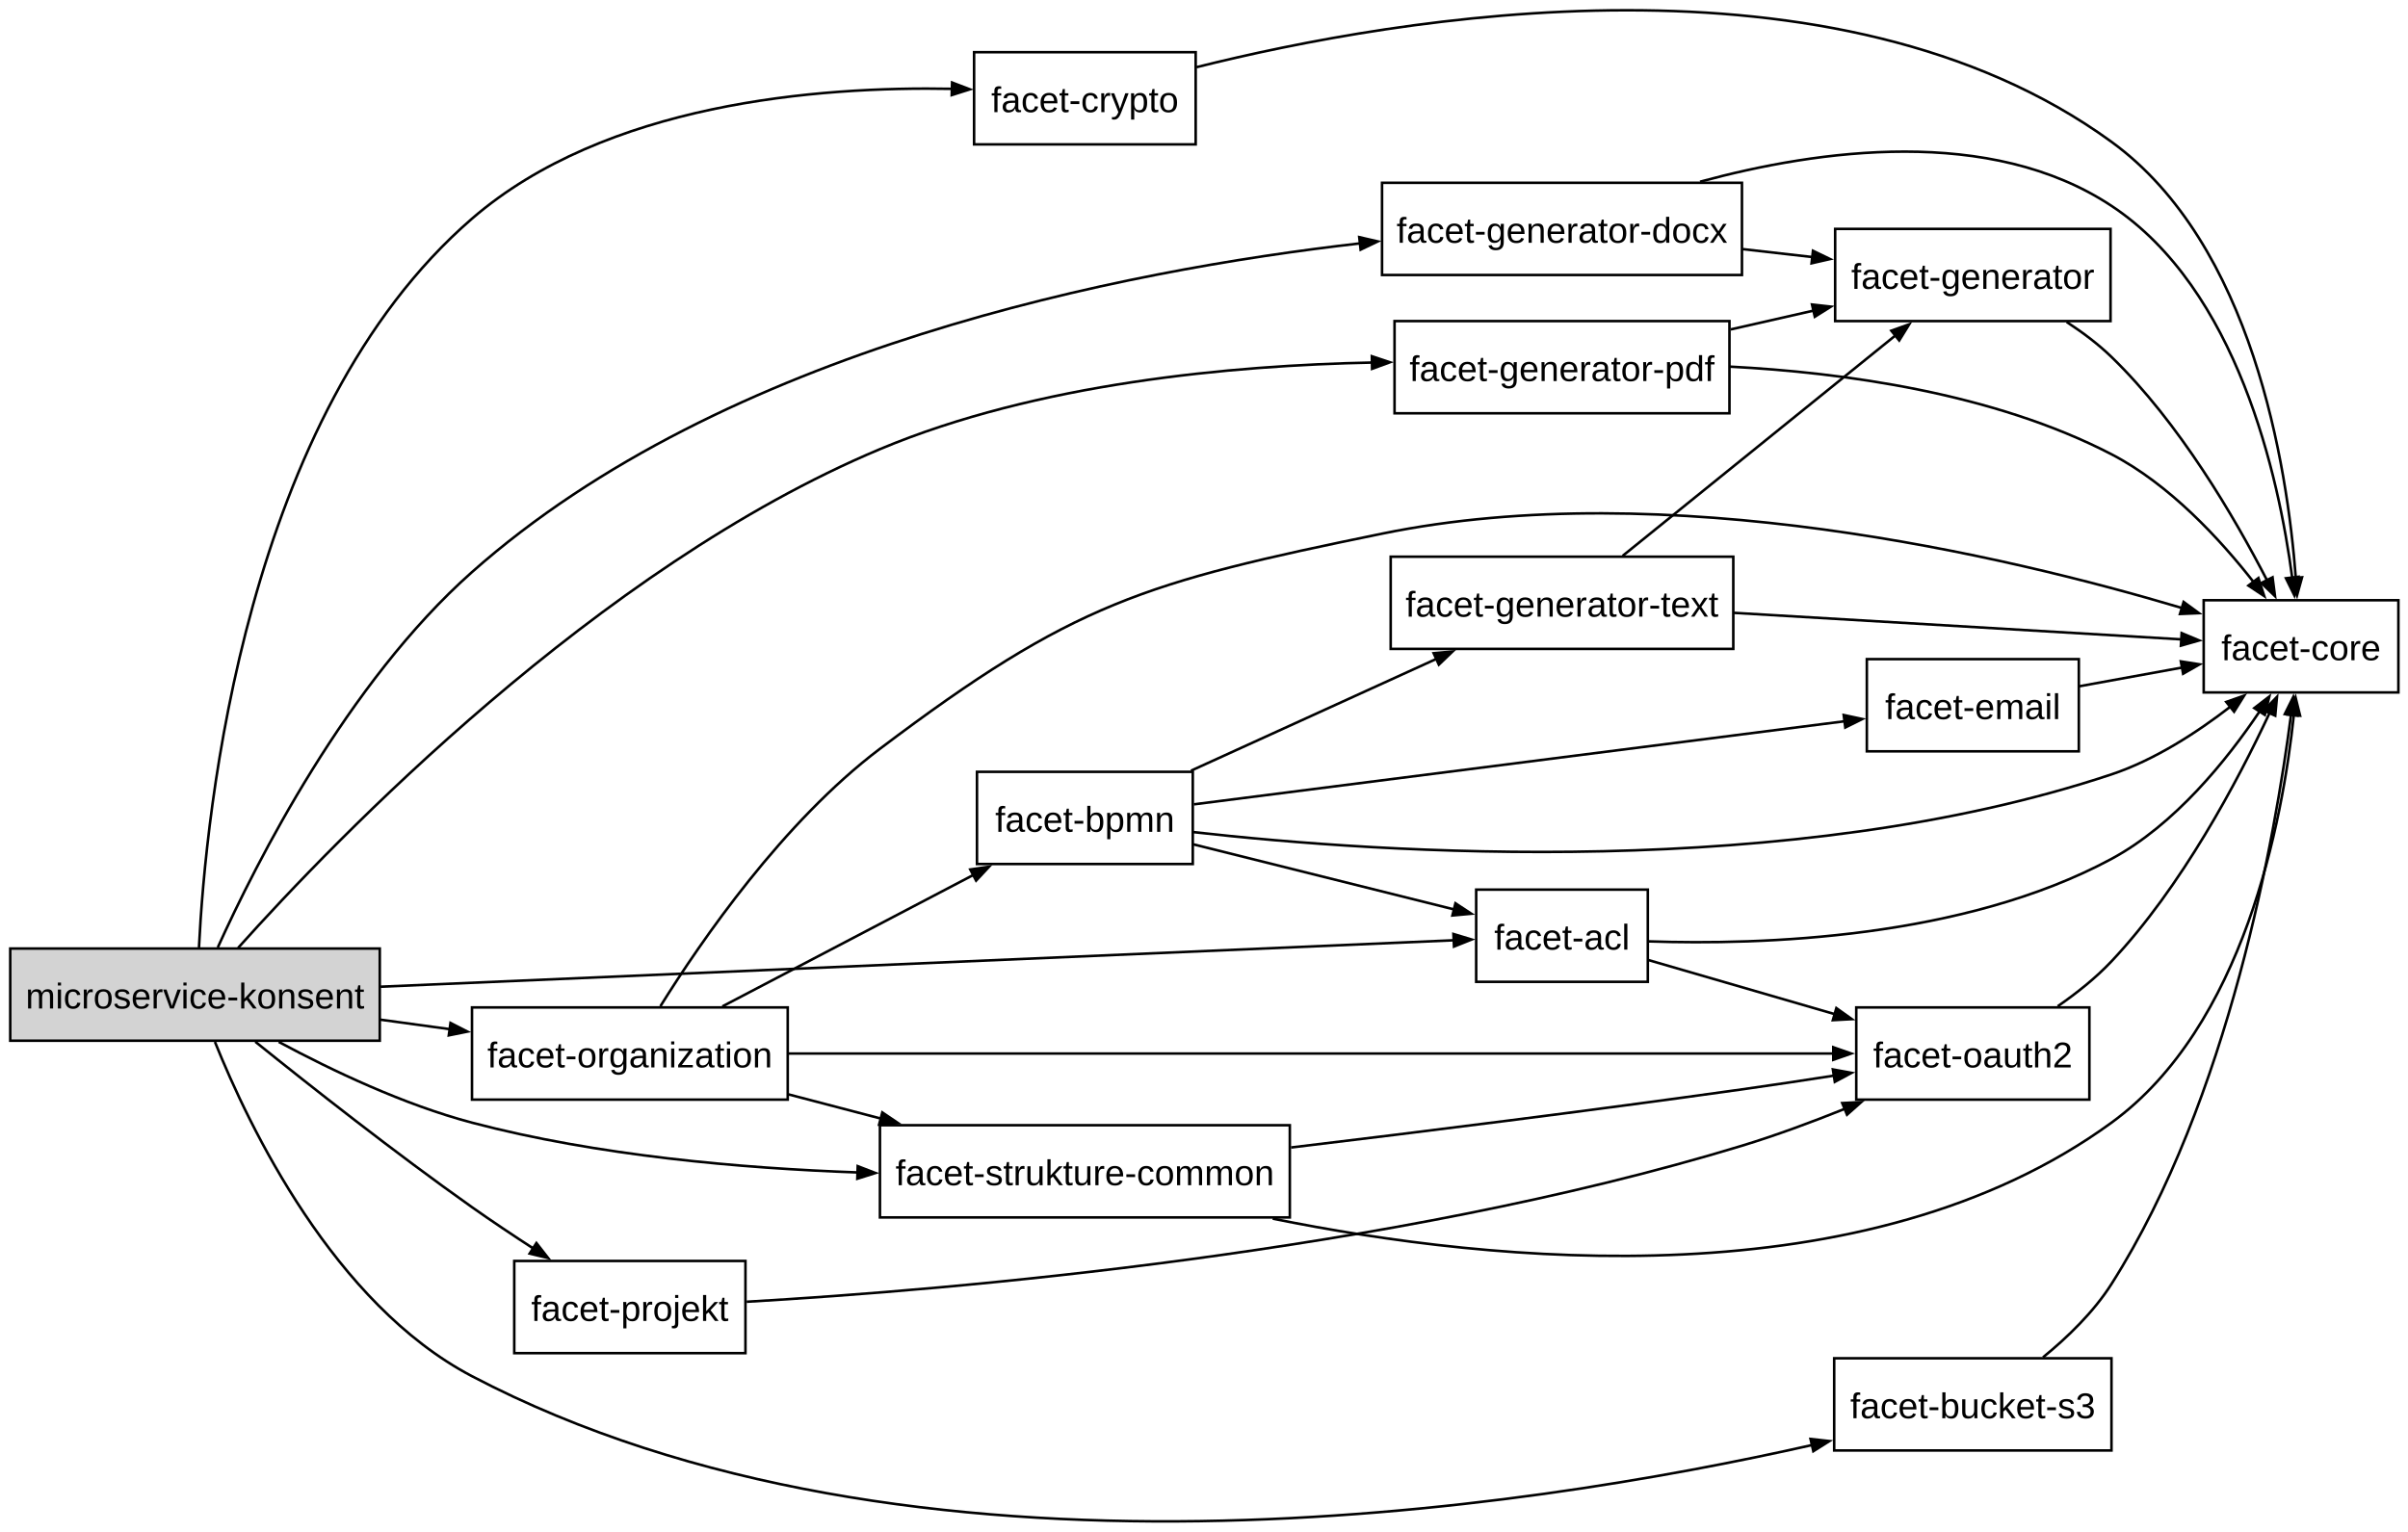
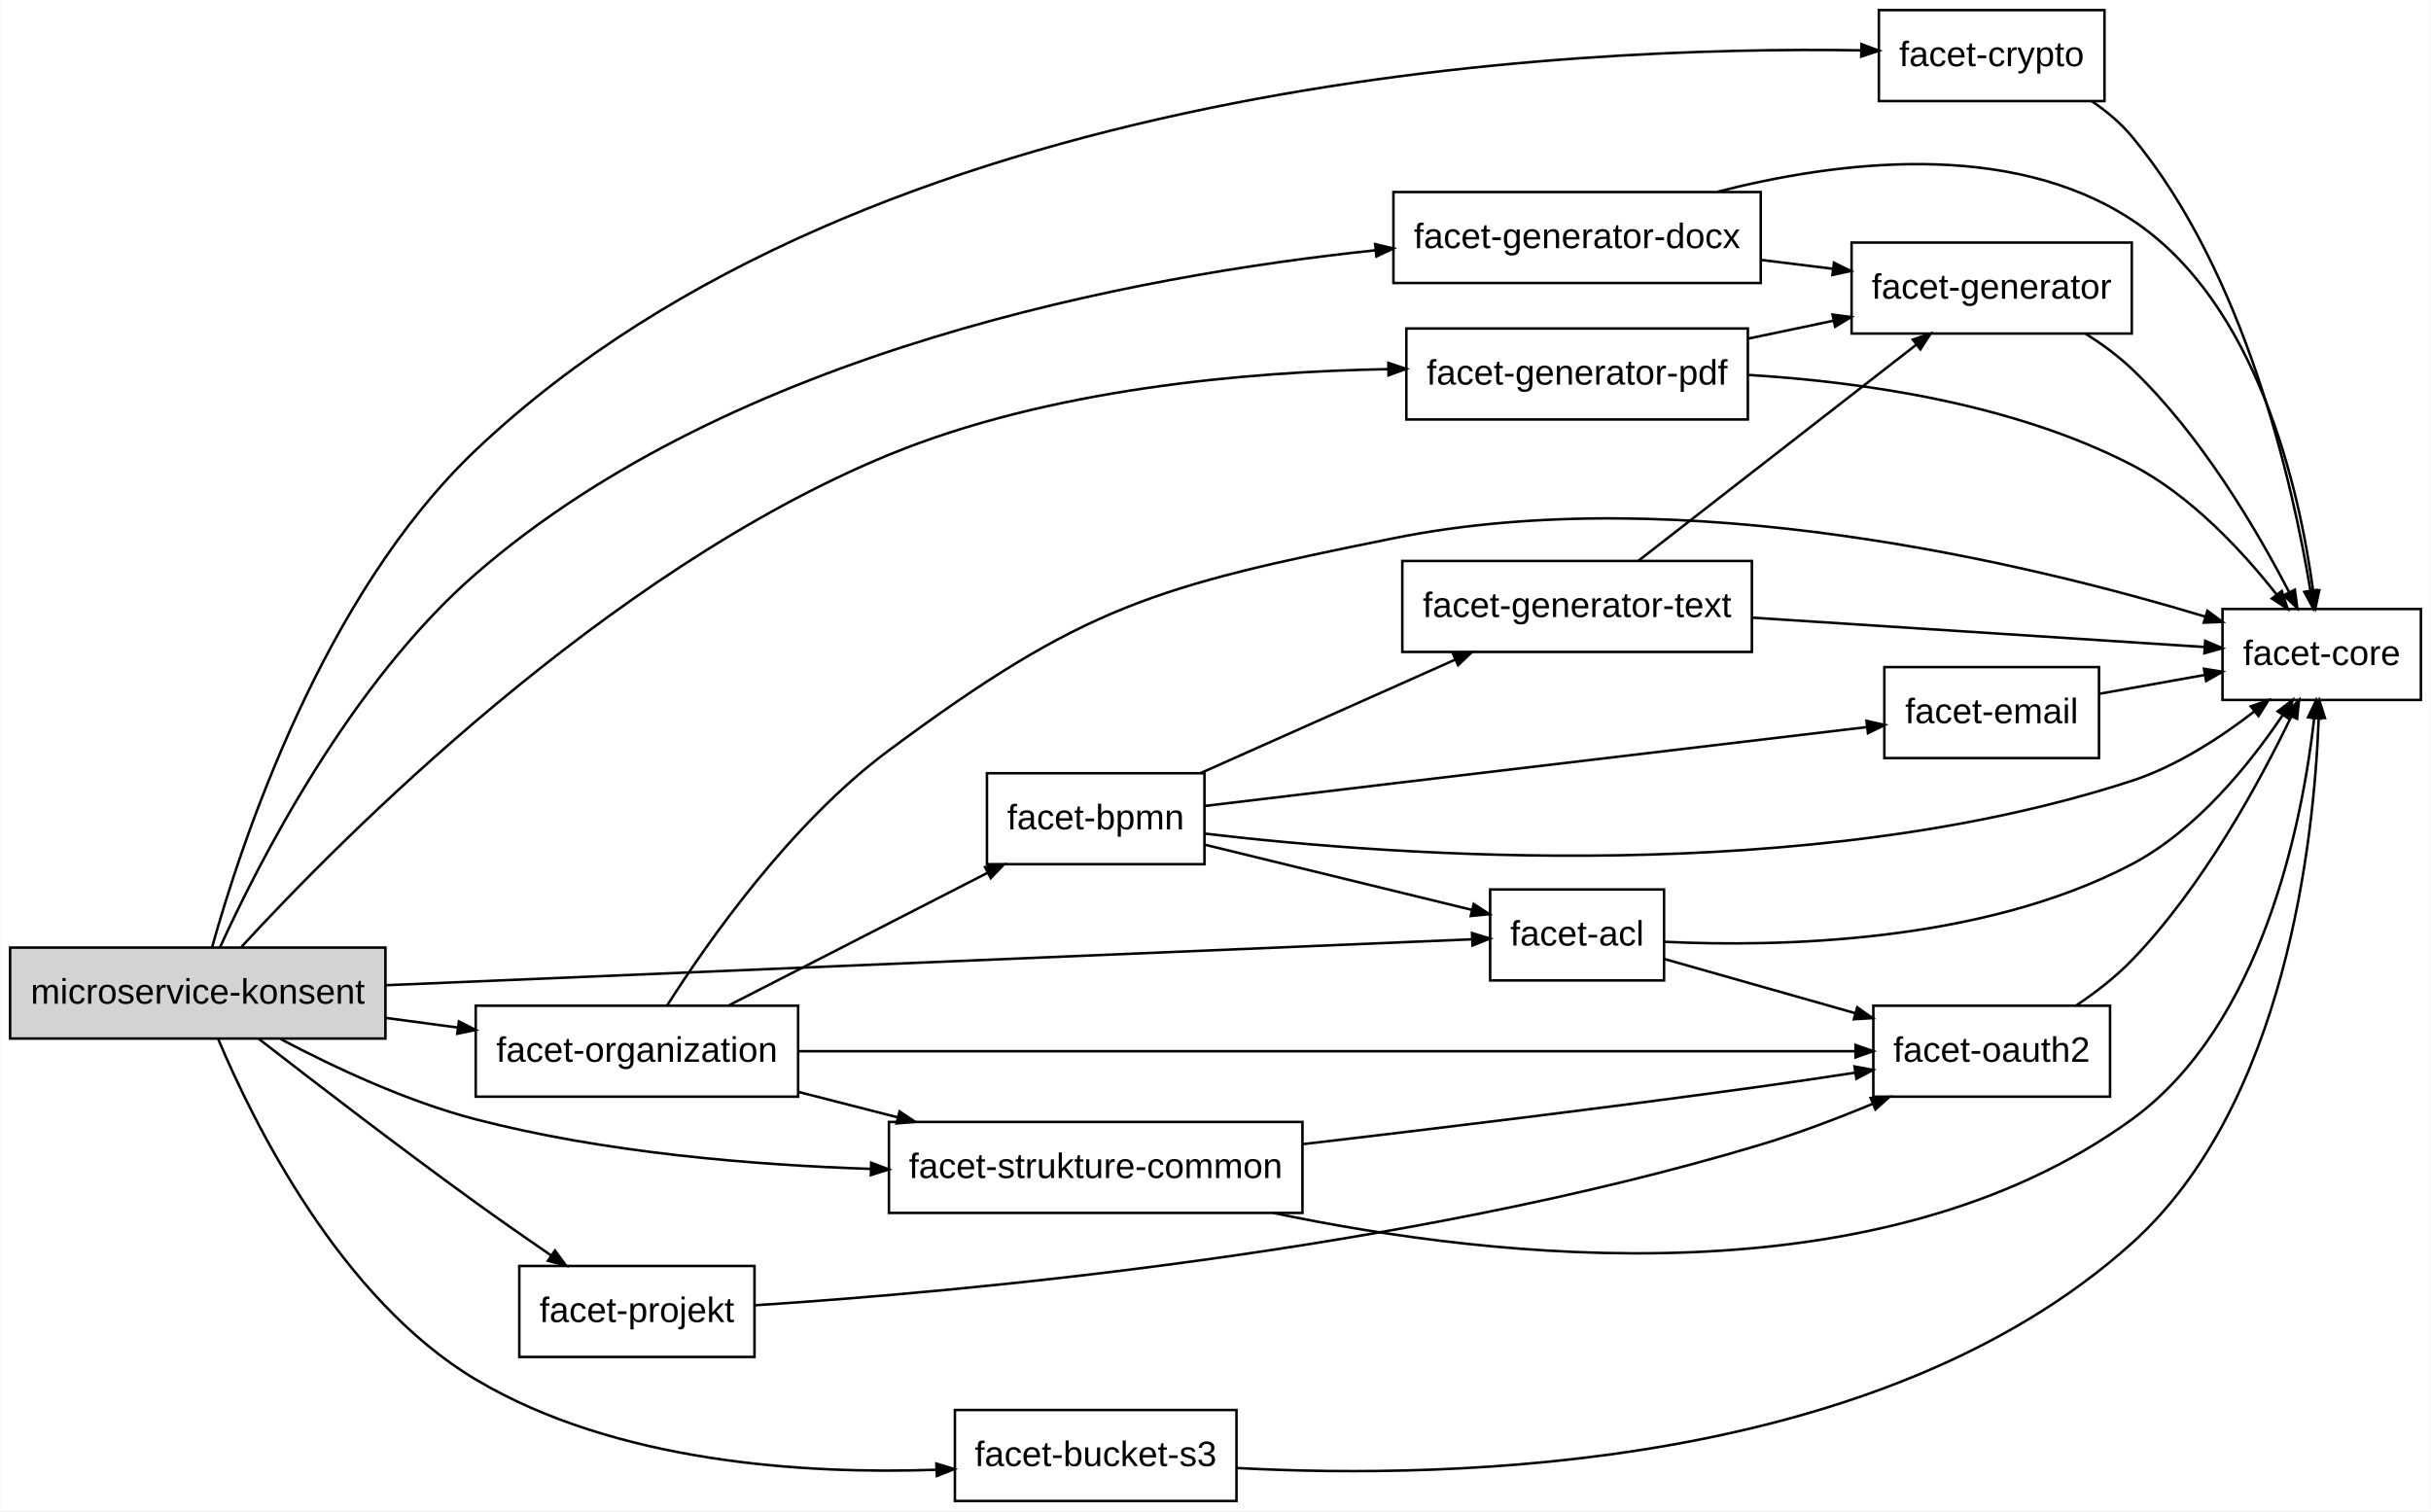
- <svg xmlns="http://www.w3.org/2000/svg" width="940pt" height="598pt" viewBox="0.00 0.00 940.00 598.00">
-   <g id="graph0" class="graph" transform="scale(1 1) rotate(0) translate(4 594.31)">
-     <polygon fill="white" stroke="none" points="-4,4 -4,-594.31 936.25,-594.31 936.25,4 -4,4" />
+ <svg xmlns="http://www.w3.org/2000/svg" width="962pt" height="598pt" viewBox="0.00 0.00 961.74 598.00">
+   <g id="graph0" class="graph" transform="scale(1 1) rotate(0) translate(4 594)">
+     <polygon fill="white" stroke="transparent" points="-4,4 -4,-594 957.74,-594 957.74,4 -4,4" />
    <g id="node1" class="node">
-       <polygon fill="lightgrey" stroke="black" points="144.25,-223.93 0,-223.93 0,-187.93 144.25,-187.93 144.25,-223.93" />
-       <text xml:space="preserve" text-anchor="middle" x="72.12" y="-200.51" font-family="Arial" font-size="14.00">microservice-konsent</text>
+       <polygon fill="lightgrey" stroke="black" points="148.39,-219 -0.13,-219 -0.13,-183 148.39,-183 148.39,-219" />
+       <text text-anchor="middle" x="74.13" y="-196.8" font-family="Arial" font-size="14.00">microservice-konsent</text>
    </g>
    <g id="node2" class="node">
-       <polygon fill="none" stroke="black" points="303.5,-200.93 180.25,-200.93 180.25,-164.93 303.5,-164.93 303.5,-200.93" />
-       <text xml:space="preserve" text-anchor="middle" x="241.88" y="-177.51" font-family="Arial" font-size="14.00">facet-organization</text>
+       <polygon fill="none" stroke="black" points="311.7,-196 184.12,-196 184.12,-160 311.7,-160 311.7,-196" />
+       <text text-anchor="middle" x="247.91" y="-173.8" font-family="Arial" font-size="14.00">facet-organization</text>
    </g>
    <g id="edge1" class="edge">
-       <path fill="none" stroke="black" d="M144.27,-196.18C153.36,-194.93 162.66,-193.66 171.72,-192.42" />
-       <polygon fill="black" stroke="black" points="171.86,-194.87 178.46,-191.49 171.19,-190.02 171.86,-194.87" />
+       <path fill="none" stroke="black" d="M148.48,-191.18C157.92,-189.91 167.58,-188.62 176.97,-187.36" />
+       <polygon fill="black" stroke="black" points="177.48,-189.77 184.09,-186.41 176.82,-184.91 177.48,-189.77" />
    </g>
    <g id="node3" class="node">
-       <polygon fill="none" stroke="black" points="639.25,-246.93 572.25,-246.93 572.25,-210.93 639.25,-210.93 639.25,-246.93" />
-       <text xml:space="preserve" text-anchor="middle" x="605.75" y="-223.51" font-family="Arial" font-size="14.00">facet-acl</text>
+       <polygon fill="none" stroke="black" points="654.37,-242 585.55,-242 585.55,-206 654.37,-206 654.37,-242" />
+       <text text-anchor="middle" x="619.96" y="-219.8" font-family="Arial" font-size="14.00">facet-acl</text>
    </g>
    <g id="edge2" class="edge">
-       <path fill="none" stroke="black" d="M144.55,-209.02C257.43,-213.91 473.51,-223.26 563.66,-227.16" />
-       <polygon fill="black" stroke="black" points="563.37,-229.6 570.47,-227.45 563.59,-224.7 563.37,-229.6" />
+       <path fill="none" stroke="black" d="M148.47,-204.1C264.63,-209.01 487.09,-218.42 578.36,-222.28" />
+       <polygon fill="black" stroke="black" points="578.39,-224.74 585.48,-222.58 578.59,-219.84 578.39,-224.74" />
    </g>
    <g id="node4" class="node">
-       <polygon fill="none" stroke="black" points="676,-522.93 535.5,-522.93 535.5,-486.93 676,-486.93 676,-522.93" />
-       <text xml:space="preserve" text-anchor="middle" x="605.75" y="-499.51" font-family="Arial" font-size="14.00">facet-generator-docx</text>
+       <polygon fill="none" stroke="black" points="692.64,-518 547.28,-518 547.28,-482 692.64,-482 692.64,-518" />
+       <text text-anchor="middle" x="619.96" y="-495.8" font-family="Arial" font-size="14.00">facet-generator-docx</text>
    </g>
    <g id="edge3" class="edge">
-       <path fill="none" stroke="black" d="M81.01,-224.34C96.01,-257.48 131.56,-327.78 180.25,-370.93 278.78,-458.26 434.16,-488.7 527.09,-499.3" />
-       <polygon fill="black" stroke="black" points="526.6,-501.71 533.83,-500.04 527.14,-496.84 526.6,-501.71" />
+       <path fill="none" stroke="black" d="M82.92,-219.06C98.06,-252.29 134.39,-323.7 184.26,-367 286.01,-455.33 445.38,-485 540.27,-494.96" />
+       <polygon fill="black" stroke="black" points="540.05,-497.4 547.27,-495.67 540.55,-492.53 540.05,-497.4" />
    </g>
    <g id="node5" class="node">
-       <polygon fill="none" stroke="black" points="462.75,-573.93 376.25,-573.93 376.25,-537.93 462.75,-537.93 462.75,-573.93" />
-       <text xml:space="preserve" text-anchor="middle" x="419.5" y="-550.51" font-family="Arial" font-size="14.00">facet-crypto</text>
+       <polygon fill="none" stroke="black" points="828.66,-590 739.38,-590 739.38,-554 828.66,-554 828.66,-590" />
+       <text text-anchor="middle" x="784.02" y="-567.8" font-family="Arial" font-size="14.00">facet-crypto</text>
    </g>
    <g id="edge4" class="edge">
-       <path fill="none" stroke="black" d="M73.67,-224.34C76.31,-277.5 91.61,-432.3 180.25,-508.93 232.32,-553.95 314.88,-560.66 367.86,-559.62" />
-       <polygon fill="black" stroke="black" points="367.66,-562.08 374.59,-559.43 367.52,-557.18 367.66,-562.08" />
+       <path fill="none" stroke="black" d="M79.79,-219.1C91.06,-259.59 123.48,-358.43 184.26,-416 340.34,-563.81 618.26,-575.86 732.18,-574.08" />
+       <polygon fill="black" stroke="black" points="732.49,-576.52 739.44,-573.94 732.4,-571.62 732.49,-576.52" />
    </g>
    <g id="node6" class="node">
-       <polygon fill="none" stroke="black" points="671.12,-468.93 540.38,-468.93 540.38,-432.93 671.12,-432.93 671.12,-468.93" />
-       <text xml:space="preserve" text-anchor="middle" x="605.75" y="-445.51" font-family="Arial" font-size="14.00">facet-generator-pdf</text>
+       <polygon fill="none" stroke="black" points="687.53,-464 552.39,-464 552.39,-428 687.53,-428 687.53,-464" />
+       <text text-anchor="middle" x="619.96" y="-441.8" font-family="Arial" font-size="14.00">facet-generator-pdf</text>
    </g>
    <g id="edge5" class="edge">
-       <path fill="none" stroke="black" d="M88.96,-224.19C127.12,-266.79 229.21,-372.66 339.5,-418.93 400.93,-444.71 476.92,-451.64 531.8,-452.75" />
-       <polygon fill="black" stroke="black" points="531.53,-455.2 538.57,-452.85 531.61,-450.3 531.53,-455.2" />
+       <path fill="none" stroke="black" d="M91.41,-219.27C130.63,-261.91 235.41,-367.84 347.55,-414 410.87,-440.06 489.06,-446.91 545.23,-447.92" />
+       <polygon fill="black" stroke="black" points="545.28,-450.38 552.31,-448.02 545.35,-445.48 545.28,-450.38" />
    </g>
    <g id="node7" class="node">
-       <polygon fill="none" stroke="black" points="820.25,-63.93 712,-63.93 712,-27.93 820.25,-27.93 820.25,-63.93" />
-       <text xml:space="preserve" text-anchor="middle" x="766.12" y="-40.51" font-family="Arial" font-size="14.00">facet-bucket-s3</text>
+       <polygon fill="none" stroke="black" points="485.17,-36 373.75,-36 373.75,0 485.17,0 485.17,-36" />
+       <text text-anchor="middle" x="429.46" y="-13.8" font-family="Arial" font-size="14.00">facet-bucket-s3</text>
    </g>
    <g id="edge6" class="edge">
-       <path fill="none" stroke="black" d="M79.91,-187.46C93.25,-154.23 126.36,-85.2 180.25,-56.93 351.56,32.94 591.75,-4.84 703.47,-30.07" />
-       <polygon fill="black" stroke="black" points="702.77,-32.42 710.14,-31.6 703.86,-27.64 702.77,-32.42" />
+       <path fill="none" stroke="black" d="M82.2,-182.84C96.14,-149.71 130.57,-79.95 184.26,-48 239.48,-15.15 314.12,-10.54 366.29,-12.34" />
+       <polygon fill="black" stroke="black" points="366.41,-14.79 373.5,-12.63 366.61,-9.9 366.41,-14.79" />
    </g>
    <g id="node8" class="node">
-       <polygon fill="none" stroke="black" points="287,-101.93 196.75,-101.93 196.75,-65.93 287,-65.93 287,-101.93" />
-       <text xml:space="preserve" text-anchor="middle" x="241.88" y="-78.51" font-family="Arial" font-size="14.00">facet-projekt</text>
+       <polygon fill="none" stroke="black" points="294.44,-93 201.37,-93 201.37,-57 294.44,-57 294.44,-93" />
+       <text text-anchor="middle" x="247.91" y="-70.8" font-family="Arial" font-size="14.00">facet-projekt</text>
    </g>
    <g id="edge7" class="edge">
-       <path fill="none" stroke="black" d="M95.67,-187.53C117.06,-170.31 150.28,-144.12 180.25,-122.93 187.99,-117.46 196.47,-111.81 204.56,-106.56" />
-       <polygon fill="black" stroke="black" points="205.4,-108.93 209.96,-103.09 202.75,-104.81 205.4,-108.93" />
+       <path fill="none" stroke="black" d="M98.3,-182.86C120.23,-165.82 154.17,-139.75 184.26,-118 193.82,-111.09 204.35,-103.76 214,-97.14" />
+       <polygon fill="black" stroke="black" points="215.48,-99.1 219.88,-93.13 212.72,-95.05 215.48,-99.1" />
    </g>
    <g id="node9" class="node">
-       <polygon fill="none" stroke="black" points="499.5,-154.93 339.5,-154.93 339.5,-118.93 499.5,-118.93 499.5,-154.93" />
-       <text xml:space="preserve" text-anchor="middle" x="419.5" y="-131.51" font-family="Arial" font-size="14.00">facet-strukture-common</text>
+       <polygon fill="none" stroke="black" points="511.28,-150 347.64,-150 347.64,-114 511.28,-114 511.28,-150" />
+       <text text-anchor="middle" x="429.46" y="-127.8" font-family="Arial" font-size="14.00">facet-strukture-common</text>
    </g>
    <g id="edge8" class="edge">
-       <path fill="none" stroke="black" d="M104.81,-187.47C125.55,-176.32 153.66,-162.95 180.25,-155.93 229.07,-143.05 285.3,-138.12 330.87,-136.49" />
-       <polygon fill="black" stroke="black" points="330.82,-138.95 337.74,-136.27 330.67,-134.05 330.82,-138.95" />
+       <path fill="none" stroke="black" d="M106.97,-182.78C128.17,-171.58 157.03,-158.06 184.26,-151 234.97,-137.86 293.41,-132.96 340.41,-131.42" />
+       <polygon fill="black" stroke="black" points="340.63,-133.87 347.56,-131.21 340.49,-128.97 340.63,-133.87" />
    </g>
    <g id="edge19" class="edge">
-       <path fill="none" stroke="black" d="M303.81,-166.97C315.51,-163.91 327.92,-160.66 340.08,-157.47" />
-       <polygon fill="black" stroke="black" points="340.42,-159.92 346.57,-155.77 339.17,-155.18 340.42,-159.92" />
+       <path fill="none" stroke="black" d="M311.71,-161.91C324.45,-158.65 338,-155.18 351.18,-151.8" />
+       <polygon fill="black" stroke="black" points="351.85,-154.15 358.03,-150.04 350.64,-149.41 351.85,-154.15" />
    </g>
    <g id="node10" class="node">
-       <polygon fill="none" stroke="black" points="932.25,-359.93 856.25,-359.93 856.25,-323.93 932.25,-323.93 932.25,-359.93" />
-       <text xml:space="preserve" text-anchor="middle" x="894.25" y="-336.51" font-family="Arial" font-size="14.00">facet-core</text>
+       <polygon fill="none" stroke="black" points="953.87,-353 875.37,-353 875.37,-317 953.87,-317 953.87,-353" />
+       <text text-anchor="middle" x="914.62" y="-330.8" font-family="Arial" font-size="14.00">facet-core</text>
    </g>
    <g id="edge21" class="edge">
-       <path fill="none" stroke="black" d="M253.79,-201.39C269.75,-227.01 301.7,-273.39 339.5,-301.93 415.13,-359.05 442.66,-366.88 535.5,-385.93 646.54,-408.72 779.55,-377.24 847.85,-356.87" />
-       <polygon fill="black" stroke="black" points="848.41,-359.26 854.4,-354.88 846.99,-354.57 848.41,-359.26" />
+       <path fill="none" stroke="black" d="M259.84,-196.05C276.12,-221.6 308.97,-268.38 347.55,-297 424.92,-354.4 452.93,-361.96 547.37,-381 661.85,-404.08 798.95,-370.99 868.44,-350" />
+       <polygon fill="black" stroke="black" points="869.38,-352.28 875.36,-347.89 867.95,-347.59 869.38,-352.28" />
    </g>
    <g id="node12" class="node">
-       <polygon fill="none" stroke="black" points="811.62,-200.93 720.62,-200.93 720.62,-164.93 811.62,-164.93 811.62,-200.93" />
-       <text xml:space="preserve" text-anchor="middle" x="766.12" y="-177.51" font-family="Arial" font-size="14.00">facet-oauth2</text>
+       <polygon fill="none" stroke="black" points="830.86,-196 737.19,-196 737.19,-160 830.86,-160 830.86,-196" />
+       <text text-anchor="middle" x="784.02" y="-173.8" font-family="Arial" font-size="14.00">facet-oauth2</text>
    </g>
    <g id="edge22" class="edge">
-       <path fill="none" stroke="black" d="M303.81,-182.93C406.95,-182.93 614.23,-182.93 711.9,-182.93" />
-       <polygon fill="black" stroke="black" points="711.65,-185.38 718.65,-182.93 711.65,-180.48 711.65,-185.38" />
+       <path fill="none" stroke="black" d="M311.75,-178C417.88,-178 630.75,-178 729.91,-178" />
+       <polygon fill="black" stroke="black" points="730.14,-180.45 737.14,-178 730.14,-175.55 730.14,-180.45" />
    </g>
    <g id="node13" class="node">
-       <polygon fill="none" stroke="black" points="461.62,-292.93 377.38,-292.93 377.38,-256.93 461.62,-256.93 461.62,-292.93" />
-       <text xml:space="preserve" text-anchor="middle" x="419.5" y="-269.51" font-family="Arial" font-size="14.00">facet-bpmn</text>
+       <polygon fill="none" stroke="black" points="472.5,-288 386.43,-288 386.43,-252 472.5,-252 472.5,-288" />
+       <text text-anchor="middle" x="429.46" y="-265.8" font-family="Arial" font-size="14.00">facet-bpmn</text>
    </g>
    <g id="edge20" class="edge">
-       <path fill="none" stroke="black" d="M277.99,-201.33C306.23,-216.12 346.01,-236.96 376.03,-252.69" />
-       <polygon fill="black" stroke="black" points="374.76,-254.79 382.1,-255.87 377.04,-250.45 374.76,-254.79" />
+       <path fill="none" stroke="black" d="M284.38,-196.18C313.77,-211.23 355.59,-232.66 386.61,-248.56" />
+       <polygon fill="black" stroke="black" points="385.71,-250.85 393.06,-251.86 387.95,-246.49 385.71,-250.85" />
    </g>
    <g id="edge31" class="edge">
-       <path fill="none" stroke="black" d="M639.65,-226.72C683.55,-225.23 762.43,-227.76 820.25,-258.93 844.96,-272.26 865.27,-297.46 878.14,-316.62" />
-       <polygon fill="black" stroke="black" points="876,-317.82 881.87,-322.35 880.11,-315.15 876,-317.82" />
+       <path fill="none" stroke="black" d="M654.58,-221.29C699.43,-219.17 780.1,-220.73 839.49,-252 865.1,-265.48 886.12,-291.6 899.15,-310.96" />
+       <polygon fill="black" stroke="black" points="897.21,-312.47 903.1,-316.98 901.31,-309.78 897.21,-312.47" />
    </g>
    <g id="edge32" class="edge">
-       <path fill="none" stroke="black" d="M639.57,-219.4C660.57,-213.3 688.29,-205.25 712.34,-198.27" />
-       <polygon fill="black" stroke="black" points="712.85,-200.67 718.89,-196.36 711.48,-195.96 712.85,-200.67" />
+       <path fill="none" stroke="black" d="M654.54,-214.47C676.32,-208.29 705.16,-200.1 730,-193.05" />
+       <polygon fill="black" stroke="black" points="730.82,-195.36 736.89,-191.09 729.49,-190.65 730.82,-195.36" />
    </g>
    <g id="edge9" class="edge">
-       <path fill="none" stroke="black" d="M659.64,-523.35C705.9,-535.93 772.92,-545.26 820.25,-513.93 869.41,-481.39 885.56,-408.36 890.8,-368.73" />
-       <polygon fill="black" stroke="black" points="893.22,-369.09 891.63,-361.85 888.36,-368.51 893.22,-369.09" />
+       <path fill="none" stroke="black" d="M675.53,-518.11C722.84,-530.24 791.13,-538.82 839.49,-507 889.41,-474.16 905.86,-399.85 911.17,-360.52" />
+       <polygon fill="black" stroke="black" points="913.65,-360.39 912.09,-353.14 908.79,-359.79 913.65,-360.39" />
    </g>
    <g id="node11" class="node">
-       <polygon fill="none" stroke="black" points="819.88,-504.93 712.38,-504.93 712.38,-468.93 819.88,-468.93 819.88,-504.93" />
-       <text xml:space="preserve" text-anchor="middle" x="766.12" y="-481.51" font-family="Arial" font-size="14.00">facet-generator</text>
+       <polygon fill="none" stroke="black" points="839.47,-498 728.58,-498 728.58,-462 839.47,-462 839.47,-498" />
+       <text text-anchor="middle" x="784.02" y="-475.8" font-family="Arial" font-size="14.00">facet-generator</text>
    </g>
    <g id="edge10" class="edge">
-       <path fill="none" stroke="black" d="M676.22,-497.04C685.29,-496.01 694.53,-494.96 703.46,-493.94" />
-       <polygon fill="black" stroke="black" points="703.72,-496.38 710.4,-493.15 703.17,-491.51 703.72,-496.38" />
+       <path fill="none" stroke="black" d="M692.99,-491.11C702.42,-489.95 712.01,-488.76 721.25,-487.62" />
+       <polygon fill="black" stroke="black" points="721.6,-490.05 728.24,-486.76 721,-485.19 721.6,-490.05" />
    </g>
    <g id="edge12" class="edge">
-       <path fill="none" stroke="black" d="M463.05,-568.07C541.92,-587.82 712.56,-617.32 820.25,-538.93 875.29,-498.87 888.88,-412.51 892.2,-368.66" />
-       <polygon fill="black" stroke="black" points="894.64,-368.88 892.65,-361.74 889.75,-368.56 894.64,-368.88" />
+       <path fill="none" stroke="black" d="M823.69,-553.92C829.54,-549.95 835.08,-545.31 839.49,-540 884.56,-485.77 903.29,-401.89 910.15,-360.25" />
+       <polygon fill="black" stroke="black" points="912.59,-360.51 911.26,-353.22 907.75,-359.75 912.59,-360.51" />
    </g>
    <g id="edge13" class="edge">
-       <path fill="none" stroke="black" d="M671.23,-451.15C715.4,-448.85 774.1,-440.87 820.25,-416.93 842.89,-405.19 862.65,-383.78 875.88,-366.83" />
-       <polygon fill="black" stroke="black" points="877.6,-368.61 879.88,-361.55 873.7,-365.65 877.6,-368.61" />
+       <path fill="none" stroke="black" d="M687.9,-445.61C732.97,-442.87 792.53,-434.29 839.49,-410 862.87,-397.91 883.37,-375.75 896.84,-358.64" />
+       <polygon fill="black" stroke="black" points="898.82,-360.1 901.14,-353.05 894.93,-357.11 898.82,-360.1" />
    </g>
    <g id="edge14" class="edge">
-       <path fill="none" stroke="black" d="M671.62,-465.68C682.38,-468.13 693.5,-470.65 704.15,-473.07" />
-       <polygon fill="black" stroke="black" points="703.35,-475.4 710.72,-474.57 704.44,-470.63 703.35,-475.4" />
+       <path fill="none" stroke="black" d="M687.81,-460.03C698.9,-462.35 710.35,-464.75 721.3,-467.05" />
+       <polygon fill="black" stroke="black" points="721.06,-469.5 728.42,-468.54 722.07,-464.71 721.06,-469.5" />
    </g>
    <g id="edge15" class="edge">
-       <path fill="none" stroke="black" d="M793.53,-64.31C803.14,-72.15 813.32,-82.02 820.25,-92.93 866.18,-165.25 884.15,-267.53 890.36,-315.35" />
-       <polygon fill="black" stroke="black" points="887.91,-315.48 891.2,-322.12 892.77,-314.87 887.91,-315.48" />
+       <path fill="none" stroke="black" d="M485.44,-13.04C571.95,-8.41 740.2,-12.66 839.49,-102 900.45,-156.84 911.62,-261.58 913.43,-309.69" />
+       <polygon fill="black" stroke="black" points="910.99,-309.99 913.65,-316.91 915.89,-309.84 910.99,-309.99" />
    </g>
    <g id="edge16" class="edge">
-       <path fill="none" stroke="black" d="M287.48,-86C367.1,-90.64 538.24,-105.03 676,-146.93 689.22,-150.96 703.22,-156.14 716.1,-161.32" />
-       <polygon fill="black" stroke="black" points="715.15,-163.58 722.56,-163.96 717.01,-159.04 715.15,-163.58" />
+       <path fill="none" stroke="black" d="M294.56,-77.44C376.04,-82.75 551.24,-98.5 692.55,-141 707.21,-145.41 722.78,-151.31 736.79,-157.1" />
+       <polygon fill="black" stroke="black" points="736.13,-159.48 743.53,-159.92 738.03,-154.96 736.13,-159.48" />
    </g>
    <g id="edge17" class="edge">
-       <path fill="none" stroke="black" d="M492.82,-118.46C579.4,-100.87 724.64,-86.29 820.25,-155.93 871.95,-193.59 887.05,-273.49 891.45,-315.25" />
-       <polygon fill="black" stroke="black" points="888.99,-315.31 892.09,-322.05 893.87,-314.85 888.99,-315.31" />
+       <path fill="none" stroke="black" d="M499.8,-113.99C587.72,-95.52 739.82,-78.65 839.49,-151 891.31,-188.61 906.96,-268.65 911.64,-309.64" />
+       <polygon fill="black" stroke="black" points="909.23,-310.12 912.4,-316.83 914.1,-309.61 909.23,-310.12" />
    </g>
    <g id="edge18" class="edge">
-       <path fill="none" stroke="black" d="M500,-146.24C550.46,-152.31 617.13,-160.63 676,-168.93 687.72,-170.59 700.28,-172.49 712.18,-174.34" />
-       <polygon fill="black" stroke="black" points="711.49,-176.71 718.79,-175.38 712.25,-171.87 711.49,-176.71" />
+       <path fill="none" stroke="black" d="M511.42,-141.21C563.26,-147.27 631.93,-155.61 692.55,-164 704.66,-165.68 717.66,-167.61 729.92,-169.49" />
+       <polygon fill="black" stroke="black" points="729.75,-171.94 737.04,-170.59 730.49,-167.1 729.75,-171.94" />
    </g>
    <g id="edge11" class="edge">
-       <path fill="none" stroke="black" d="M802.77,-468.57C808.96,-464.54 815.07,-459.95 820.25,-454.93 846.74,-429.27 868.32,-392.27 880.98,-367.69" />
-       <polygon fill="black" stroke="black" points="883.12,-368.88 884.08,-361.52 878.74,-366.67 883.12,-368.88" />
+       <path fill="none" stroke="black" d="M821.27,-461.89C827.72,-457.81 834.09,-453.14 839.49,-448 866.8,-422.02 889.02,-384.15 901.79,-359.54" />
+       <polygon fill="black" stroke="black" points="903.99,-360.63 904.98,-353.28 899.62,-358.4 903.99,-360.63" />
    </g>
    <g id="edge30" class="edge">
-       <path fill="none" stroke="black" d="M799.26,-201.38C806.66,-206.5 814.14,-212.45 820.25,-218.93 847.71,-248.09 869.55,-289.34 881.95,-315.87" />
-       <polygon fill="black" stroke="black" points="879.72,-316.88 884.86,-322.22 884.17,-314.84 879.72,-316.88" />
+       <path fill="none" stroke="black" d="M817.36,-196.02C825.13,-201.22 833.04,-207.32 839.49,-214 867.46,-242.95 889.93,-284.24 902.52,-310.32" />
+       <polygon fill="black" stroke="black" points="900.44,-311.66 905.65,-316.93 904.87,-309.55 900.44,-311.66" />
    </g>
    <g id="edge26" class="edge">
-       <path fill="none" stroke="black" d="M461.85,-264.61C492.2,-257.03 533.26,-246.78 563.57,-239.21" />
-       <polygon fill="black" stroke="black" points="564.15,-241.59 570.35,-237.52 562.97,-236.84 564.15,-241.59" />
+       <path fill="none" stroke="black" d="M472.76,-259.68C504.35,-251.97 547.26,-241.5 578.41,-233.9" />
+       <polygon fill="black" stroke="black" points="579.05,-236.26 585.27,-232.22 577.89,-231.5 579.05,-236.26" />
    </g>
    <g id="edge23" class="edge">
-       <path fill="none" stroke="black" d="M461.83,-269.39C535.91,-261.04 695.2,-250.28 820.25,-291.93 837.13,-297.56 853.68,-308.32 866.74,-318.43" />
-       <polygon fill="black" stroke="black" points="865.05,-320.22 872.05,-322.68 868.11,-316.4 865.05,-320.22" />
+       <path fill="none" stroke="black" d="M472.71,-264.1C548.42,-255.13 711.29,-243.22 839.49,-285 857.19,-290.77 874.56,-302.1 888.04,-312.51" />
+       <polygon fill="black" stroke="black" points="886.56,-314.47 893.57,-316.9 889.61,-310.63 886.56,-314.47" />
    </g>
    <g id="node14" class="node">
-       <polygon fill="none" stroke="black" points="807.5,-336.93 724.75,-336.93 724.75,-300.93 807.5,-300.93 807.5,-336.93" />
-       <text xml:space="preserve" text-anchor="middle" x="766.12" y="-313.51" font-family="Arial" font-size="14.00">facet-email</text>
+       <polygon fill="none" stroke="black" points="826.49,-330 741.55,-330 741.55,-294 826.49,-294 826.49,-330" />
+       <text text-anchor="middle" x="784.02" y="-307.8" font-family="Arial" font-size="14.00">facet-email</text>
    </g>
    <g id="edge24" class="edge">
-       <path fill="none" stroke="black" d="M462.07,-280.24C525.93,-288.4 647.93,-303.97 716.04,-312.67" />
-       <polygon fill="black" stroke="black" points="715.72,-315.1 722.98,-313.55 716.34,-310.24 715.72,-315.1" />
+       <path fill="none" stroke="black" d="M472.67,-275.06C494.9,-277.73 522.61,-281.05 547.37,-284 612.16,-291.73 686.97,-300.61 734.61,-306.26" />
+       <polygon fill="black" stroke="black" points="734.49,-308.71 741.73,-307.11 735.07,-303.85 734.49,-308.71" />
    </g>
    <g id="node15" class="node">
-       <polygon fill="none" stroke="black" points="672.62,-376.93 538.88,-376.93 538.88,-340.93 672.62,-340.93 672.62,-376.93" />
-       <text xml:space="preserve" text-anchor="middle" x="605.75" y="-353.51" font-family="Arial" font-size="14.00">facet-generator-text</text>
+       <polygon fill="none" stroke="black" points="689.13,-372 550.79,-372 550.79,-336 689.13,-336 689.13,-372" />
+       <text text-anchor="middle" x="619.96" y="-349.8" font-family="Arial" font-size="14.00">facet-generator-text</text>
    </g>
    <g id="edge25" class="edge">
-       <path fill="none" stroke="black" d="M460.93,-293.37C489.25,-306.28 527.21,-323.58 557.02,-337.17" />
-       <polygon fill="black" stroke="black" points="555.65,-339.24 563.03,-339.91 557.68,-334.78 555.65,-339.24" />
+       <path fill="none" stroke="black" d="M470.9,-288.02C500.49,-301.21 540.72,-319.14 571.78,-332.98" />
+       <polygon fill="black" stroke="black" points="570.87,-335.25 578.26,-335.86 572.87,-330.78 570.87,-335.25" />
    </g>
    <g id="edge27" class="edge">
-       <path fill="none" stroke="black" d="M807.73,-326.34C820.61,-328.69 834.93,-331.3 848.11,-333.7" />
-       <polygon fill="black" stroke="black" points="847.33,-336.05 854.65,-334.9 848.21,-331.23 847.33,-336.05" />
+       <path fill="none" stroke="black" d="M826.42,-319.4C839.8,-321.8 854.7,-324.46 868.35,-326.9" />
+       <polygon fill="black" stroke="black" points="868.03,-329.34 875.35,-328.16 868.89,-324.51 868.03,-329.34" />
    </g>
    <g id="edge28" class="edge">
-       <path fill="none" stroke="black" d="M672.84,-355.01C726.36,-351.84 800.35,-347.45 847.51,-344.65" />
-       <polygon fill="black" stroke="black" points="847.64,-347.09 854.48,-344.23 847.35,-342.2 847.64,-347.09" />
+       <path fill="none" stroke="black" d="M689.21,-349.57C744.31,-345.99 820.31,-341.06 868.2,-337.95" />
+       <polygon fill="black" stroke="black" points="868.52,-340.38 875.34,-337.48 868.2,-335.49 868.52,-340.38" />
    </g>
    <g id="edge29" class="edge">
-       <path fill="none" stroke="black" d="M629.44,-377.27C657.55,-399.99 705.47,-438.72 736.19,-463.55" />
-       <polygon fill="black" stroke="black" points="734.31,-465.18 741.3,-467.68 737.39,-461.37 734.31,-465.18" />
+       <path fill="none" stroke="black" d="M644.18,-372.05C673.18,-394.6 722.8,-433.18 754.2,-457.59" />
+       <polygon fill="black" stroke="black" points="752.82,-459.62 759.85,-461.98 755.82,-455.75 752.82,-459.62" />
    </g>
  </g>
</svg>
